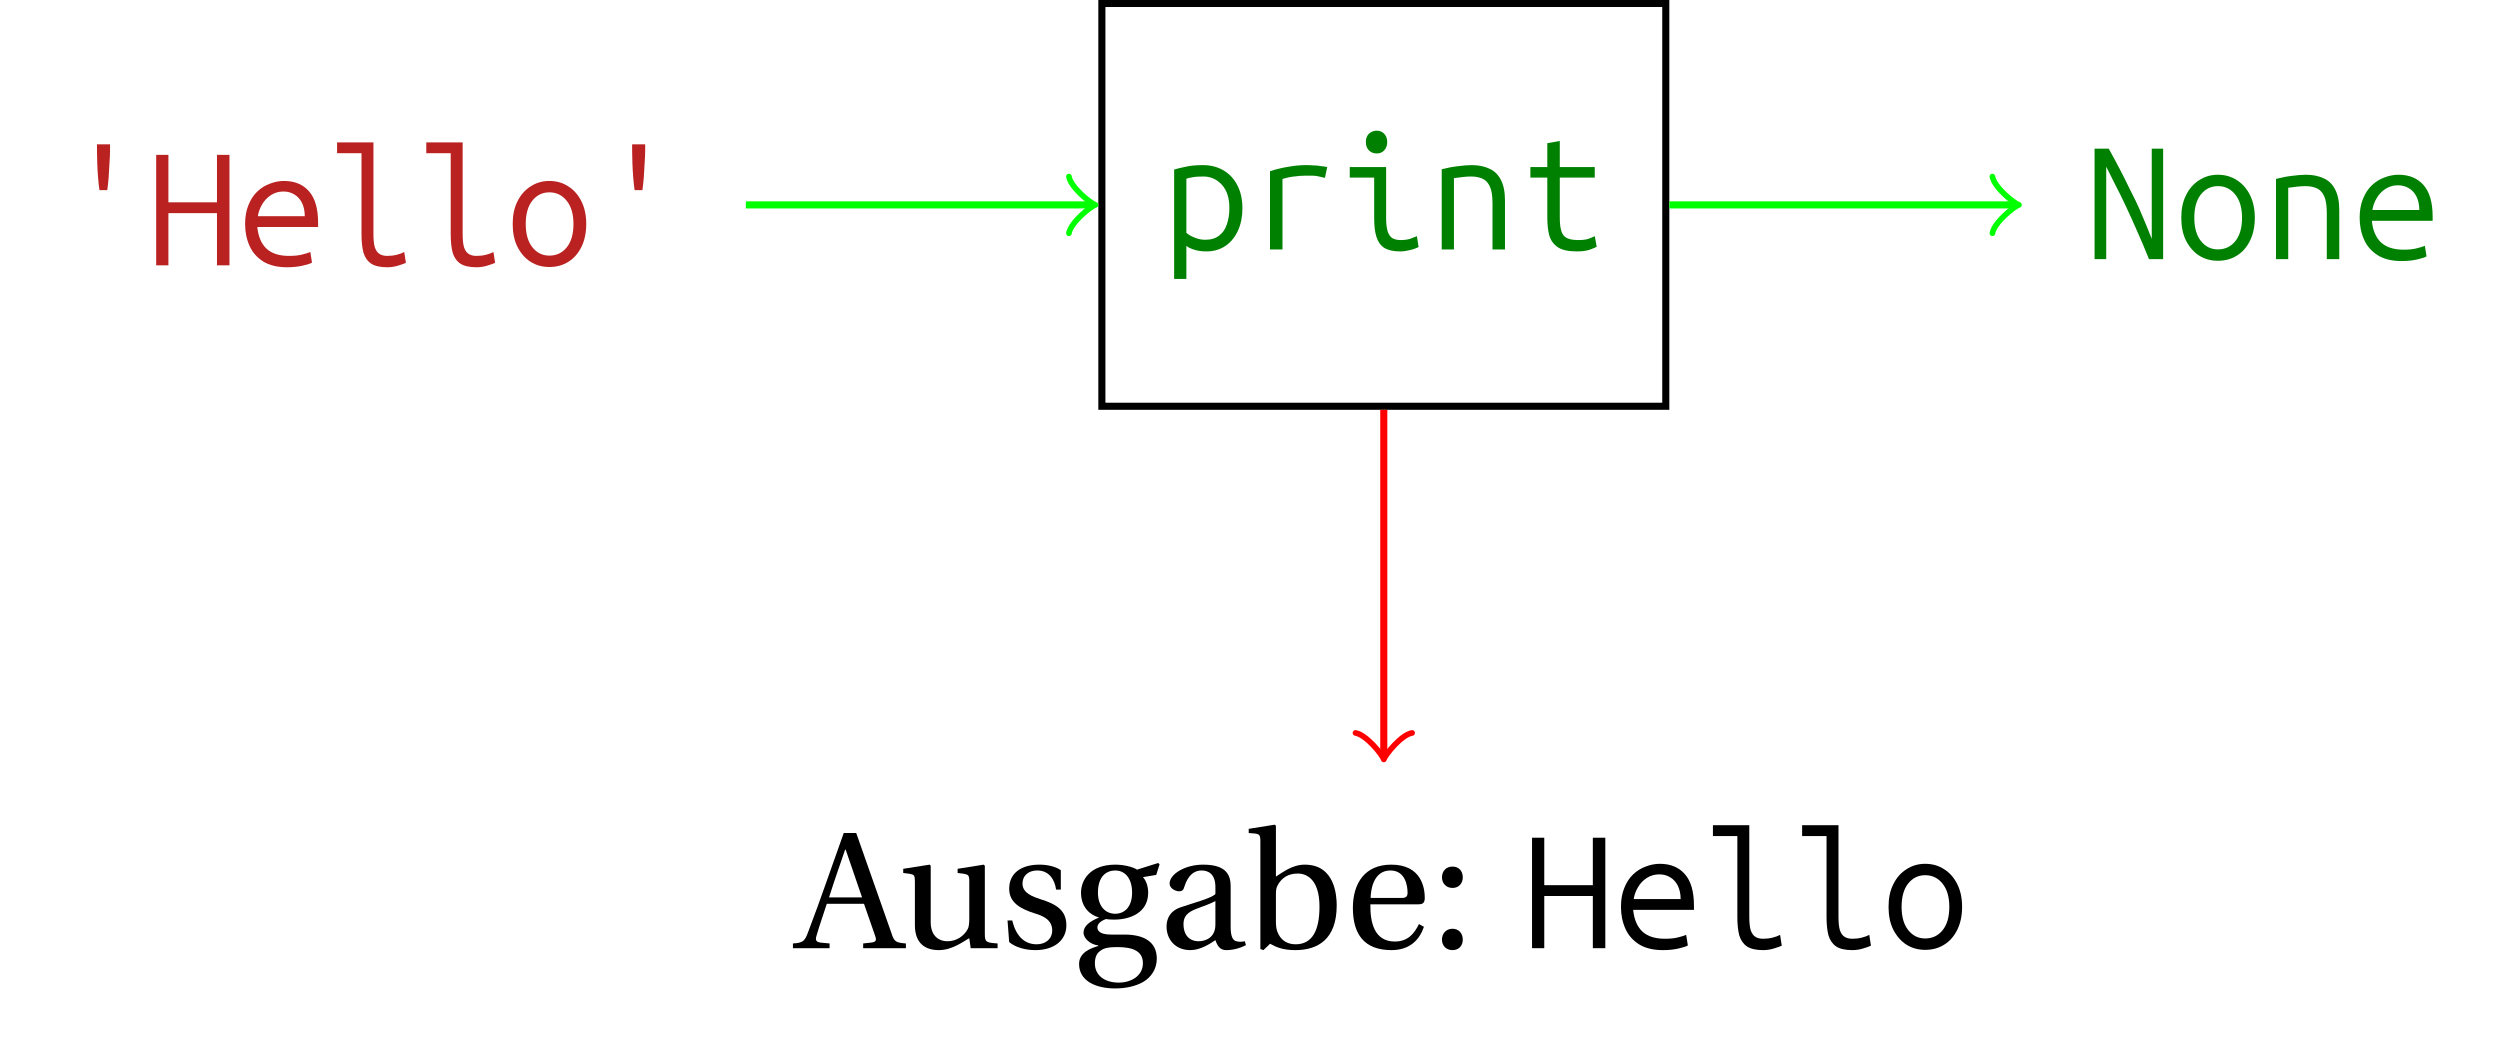
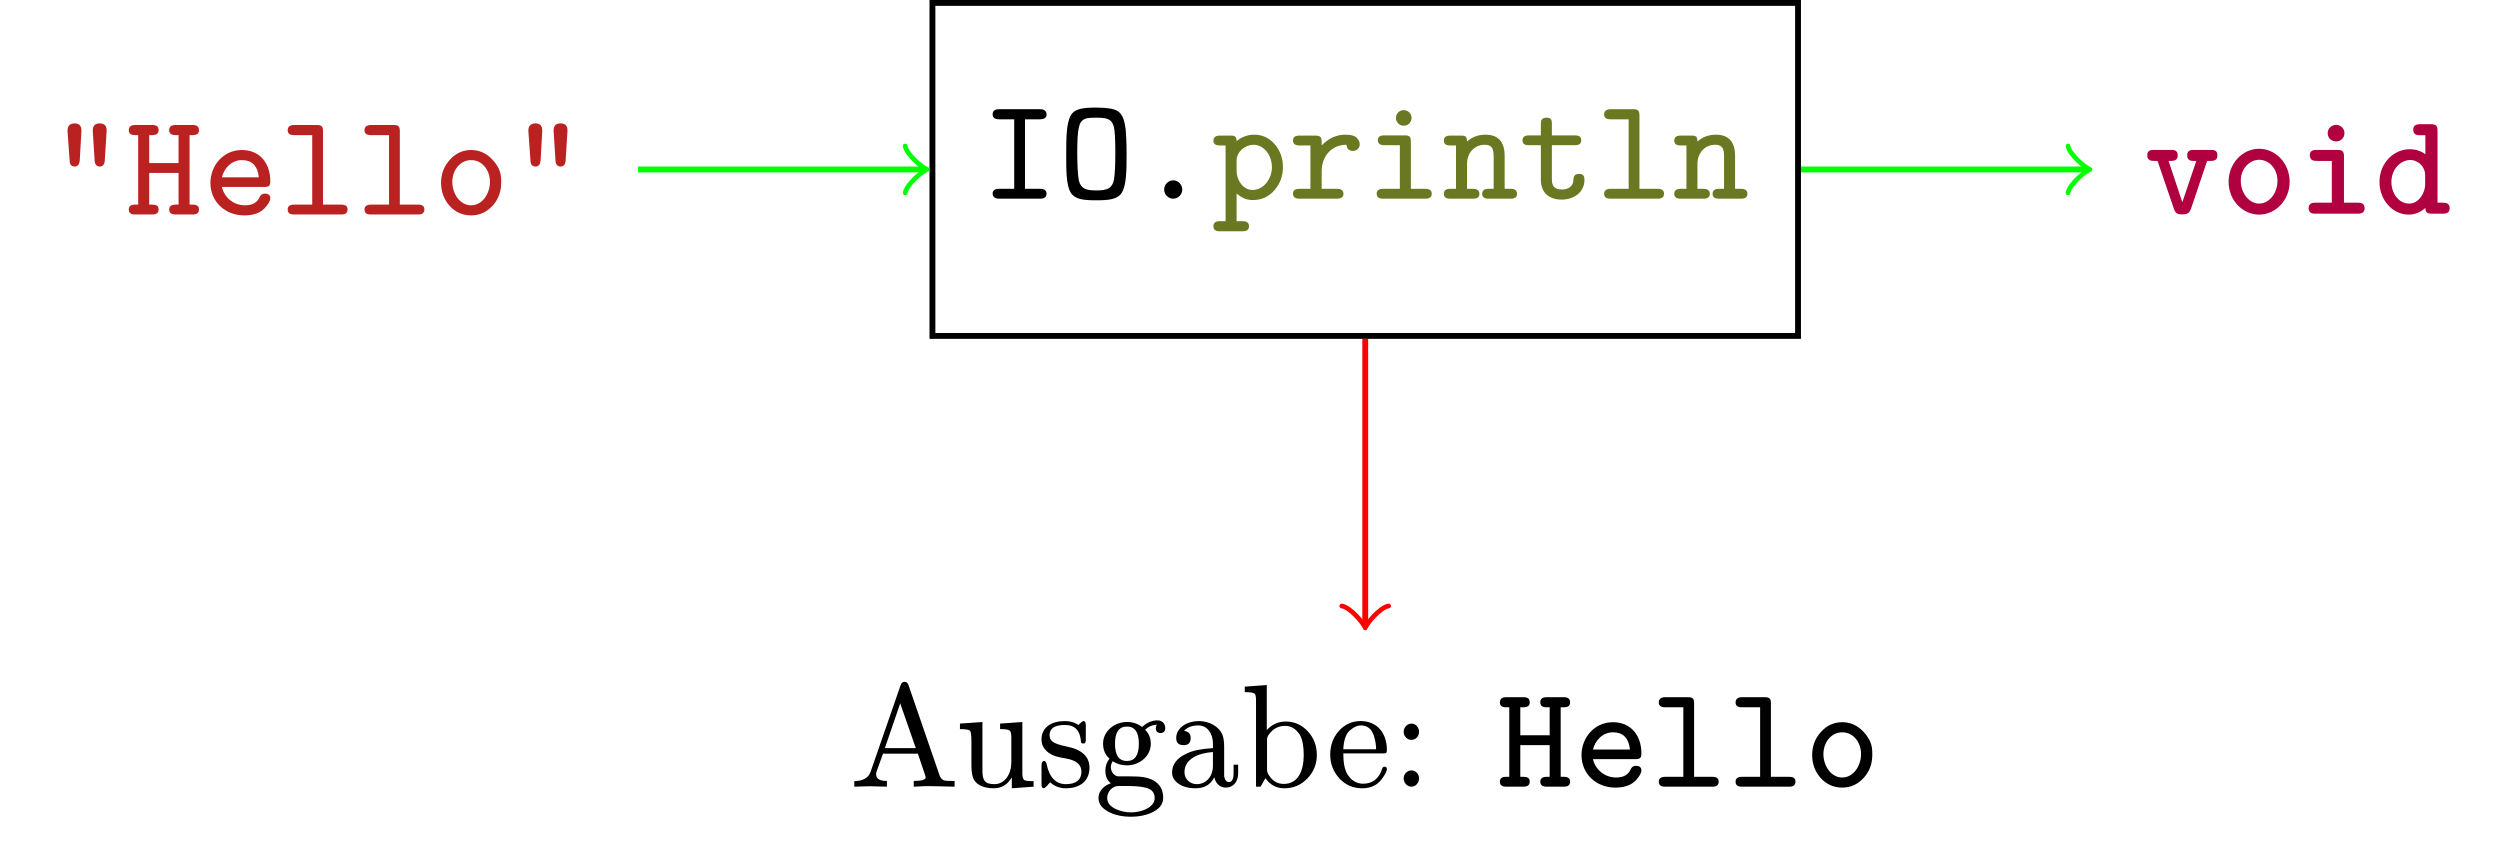
- <svg xmlns="http://www.w3.org/2000/svg" xmlns:xlink="http://www.w3.org/1999/xlink" width="140.74" height="58.96" viewBox="0 0 140.74 58.96">
+ <svg xmlns="http://www.w3.org/2000/svg" xmlns:xlink="http://www.w3.org/1999/xlink" width="170.243pt" height="58.944pt" viewBox="0 0 170.243 58.944">
  <defs>
    <g>
      <g id="glyph-0-0">
-         <path d="M 0.75 1.656 L 0.75 -4.5 C 0.914 -4.551 1.129 -4.602 1.391 -4.656 C 1.66 -4.719 1.988 -4.75 2.375 -4.75 C 2.812 -4.75 3.195 -4.648 3.531 -4.453 C 3.863 -4.254 4.125 -3.973 4.312 -3.609 C 4.5 -3.242 4.594 -2.812 4.594 -2.312 C 4.594 -1.844 4.508 -1.426 4.344 -1.062 C 4.176 -0.695 3.941 -0.41 3.641 -0.203 C 3.336 0.004 2.977 0.109 2.562 0.109 C 2.281 0.109 2.039 0.07 1.844 0 C 1.656 -0.062 1.52 -0.129 1.438 -0.203 L 1.438 1.656 Z M 2.5 -0.547 C 2.82 -0.547 3.082 -0.625 3.281 -0.781 C 3.488 -0.938 3.633 -1.148 3.719 -1.422 C 3.812 -1.691 3.859 -1.992 3.859 -2.328 C 3.859 -2.898 3.719 -3.336 3.438 -3.641 C 3.156 -3.953 2.805 -4.109 2.391 -4.109 C 2.117 -4.109 1.91 -4.094 1.766 -4.062 C 1.617 -4.039 1.508 -4.016 1.438 -3.984 L 1.438 -0.938 C 1.539 -0.844 1.691 -0.754 1.891 -0.672 C 2.098 -0.586 2.301 -0.547 2.5 -0.547 Z M 2.5 -0.547 " />
+         <path d="M 4 0 C 4.297 0 4.453 -0.109 4.453 -0.344 C 4.453 -0.562 4.297 -0.672 4 -0.672 L 2.984 -0.672 L 2.984 -5.406 L 4 -5.406 C 4.297 -5.406 4.453 -5.516 4.453 -5.734 C 4.453 -5.969 4.297 -6.094 4 -6.094 L 1.219 -6.094 C 0.938 -6.094 0.781 -5.984 0.781 -5.75 C 0.781 -5.516 0.938 -5.406 1.219 -5.406 L 2.25 -5.406 L 2.25 -0.672 L 1.219 -0.672 C 0.938 -0.672 0.781 -0.562 0.781 -0.344 C 0.781 -0.125 0.938 0 1.219 0 Z M 4 0 " />
      </g>
      <g id="glyph-0-1">
-         <path d="M 1.125 0 L 1.125 -4.406 C 1.469 -4.52 1.812 -4.602 2.156 -4.656 C 2.5 -4.719 2.832 -4.75 3.156 -4.75 C 3.312 -4.75 3.445 -4.742 3.562 -4.734 C 3.688 -4.734 3.805 -4.723 3.922 -4.703 C 4.047 -4.691 4.188 -4.672 4.344 -4.641 L 4.219 -4.031 C 4.062 -4.07 3.926 -4.102 3.812 -4.125 C 3.707 -4.145 3.602 -4.156 3.5 -4.156 C 3.395 -4.156 3.273 -4.156 3.141 -4.156 C 2.922 -4.156 2.703 -4.141 2.484 -4.109 C 2.266 -4.086 2.047 -4.039 1.828 -3.969 L 1.828 0 Z M 1.125 0 " />
+         <path d="M 4.672 -3.047 C 4.672 -3.828 4.641 -4.391 4.609 -4.734 C 4.531 -5.297 4.422 -5.734 4.062 -5.969 C 3.812 -6.125 3.328 -6.203 2.609 -6.203 C 1.797 -6.203 1.172 -6.156 0.891 -5.703 C 0.562 -5.172 0.562 -4.094 0.562 -3.047 C 0.562 -2 0.547 -0.922 0.875 -0.406 C 1.172 0.062 1.781 0.109 2.609 0.109 C 3.422 0.109 4.047 0.062 4.344 -0.406 C 4.672 -0.922 4.672 -2 4.672 -3.047 Z M 3.797 -4.922 C 3.875 -4.641 3.906 -4.031 3.906 -3.125 C 3.906 -2.266 3.875 -1.672 3.812 -1.297 C 3.688 -0.703 3.375 -0.562 2.609 -0.562 C 1.891 -0.562 1.562 -0.688 1.422 -1.234 C 1.359 -1.578 1.312 -2.203 1.312 -3.125 C 1.312 -3.953 1.344 -4.531 1.422 -4.859 C 1.484 -5.156 1.625 -5.344 1.844 -5.438 C 1.984 -5.5 2.25 -5.516 2.609 -5.516 C 3.312 -5.516 3.656 -5.438 3.797 -4.922 Z M 3.797 -4.922 " />
      </g>
      <g id="glyph-0-2">
-         <path d="M 3.422 0.109 C 3.047 0.109 2.75 0.039 2.531 -0.094 C 2.32 -0.238 2.176 -0.445 2.094 -0.719 C 2.008 -0.988 1.969 -1.332 1.969 -1.75 L 1.969 -4.047 L 0.594 -4.047 L 0.594 -4.641 L 2.641 -4.641 L 2.641 -1.797 C 2.641 -1.453 2.672 -1.188 2.734 -1 C 2.797 -0.82 2.891 -0.695 3.016 -0.625 C 3.141 -0.562 3.285 -0.531 3.453 -0.531 C 3.672 -0.531 3.859 -0.555 4.016 -0.609 C 4.18 -0.672 4.301 -0.719 4.375 -0.75 L 4.469 -0.141 C 4.457 -0.129 4.398 -0.102 4.297 -0.062 C 4.203 -0.02 4.078 0.016 3.922 0.047 C 3.766 0.086 3.598 0.109 3.422 0.109 Z M 2.109 -5.406 C 1.941 -5.406 1.797 -5.461 1.672 -5.578 C 1.555 -5.703 1.5 -5.859 1.5 -6.047 C 1.5 -6.242 1.555 -6.398 1.672 -6.516 C 1.797 -6.629 1.941 -6.688 2.109 -6.688 C 2.285 -6.688 2.426 -6.629 2.531 -6.516 C 2.645 -6.398 2.703 -6.242 2.703 -6.047 C 2.703 -5.859 2.645 -5.703 2.531 -5.578 C 2.426 -5.461 2.285 -5.406 2.109 -5.406 Z M 2.109 -5.406 " />
+         <path d="M 3.234 -0.625 C 3.234 -0.953 2.953 -1.25 2.625 -1.25 C 2.281 -1.25 2 -0.969 2 -0.625 C 2 -0.297 2.266 0 2.609 0 C 2.953 0 3.234 -0.281 3.234 -0.625 Z M 3.234 -0.625 " />
      </g>
      <g id="glyph-0-3">
-         <path d="M 0.75 0 L 0.75 -4.516 C 1.062 -4.598 1.363 -4.656 1.656 -4.688 C 1.945 -4.727 2.207 -4.75 2.438 -4.75 C 2.82 -4.75 3.156 -4.68 3.438 -4.547 C 3.719 -4.422 3.93 -4.211 4.078 -3.922 C 4.234 -3.629 4.312 -3.238 4.312 -2.75 L 4.312 0 L 3.609 0 L 3.609 -2.609 C 3.609 -3.035 3.555 -3.352 3.453 -3.562 C 3.348 -3.781 3.203 -3.926 3.016 -4 C 2.836 -4.07 2.633 -4.109 2.406 -4.109 C 2.25 -4.109 2.086 -4.098 1.922 -4.078 C 1.754 -4.055 1.594 -4.035 1.438 -4.016 L 1.438 0 Z M 0.75 0 " />
+         <path d="M 1.281 -4.297 L 0.562 -4.297 C 0.266 -4.297 0.125 -4.172 0.125 -3.953 C 0.125 -3.734 0.266 -3.625 0.547 -3.625 L 0.953 -3.625 L 0.953 1.531 L 0.562 1.531 C 0.266 1.531 0.125 1.641 0.125 1.875 C 0.125 2.109 0.266 2.219 0.547 2.219 L 2.109 2.219 C 2.406 2.219 2.547 2.109 2.547 1.875 C 2.547 1.641 2.391 1.531 2.109 1.531 L 1.703 1.531 L 1.703 -0.359 C 2.031 -0.062 2.391 0.094 2.797 0.094 C 3.391 0.094 3.891 -0.125 4.281 -0.578 C 4.672 -1.031 4.859 -1.547 4.859 -2.141 C 4.859 -2.719 4.688 -3.234 4.344 -3.656 C 3.953 -4.125 3.484 -4.359 2.906 -4.359 C 2.453 -4.359 2.047 -4.203 1.703 -3.922 C 1.688 -4.219 1.609 -4.297 1.281 -4.297 Z M 4.109 -2.141 C 4.109 -1.359 3.547 -0.594 2.781 -0.594 C 2.156 -0.594 1.703 -1.25 1.703 -1.891 L 1.703 -2.609 C 1.703 -3.188 2.281 -3.672 2.844 -3.672 C 3.594 -3.672 4.109 -2.922 4.109 -2.141 Z M 4.109 -2.141 " />
      </g>
      <g id="glyph-0-4">
-         <path d="M 3.344 0.109 C 2.863 0.109 2.504 0.031 2.266 -0.125 C 2.023 -0.289 1.863 -0.516 1.781 -0.797 C 1.707 -1.086 1.672 -1.422 1.672 -1.797 L 1.672 -4.047 L 0.719 -4.047 L 0.719 -4.641 L 1.672 -4.641 L 1.672 -5.984 L 2.375 -6.109 L 2.375 -4.641 L 4.344 -4.641 L 4.344 -4.047 L 2.375 -4.047 L 2.375 -1.797 C 2.375 -1.461 2.406 -1.203 2.469 -1.016 C 2.531 -0.836 2.633 -0.711 2.781 -0.641 C 2.938 -0.566 3.145 -0.531 3.406 -0.531 C 3.645 -0.531 3.832 -0.551 3.969 -0.594 C 4.113 -0.645 4.238 -0.695 4.344 -0.75 L 4.453 -0.156 C 4.41 -0.125 4.289 -0.07 4.094 0 C 3.906 0.07 3.656 0.109 3.344 0.109 Z M 3.344 0.109 " />
+         <path d="M 4.859 -3.703 C 4.859 -3.844 4.797 -3.984 4.688 -4.109 C 4.547 -4.281 4.281 -4.359 3.891 -4.359 C 3.266 -4.359 2.719 -4.109 2.266 -3.625 L 2.266 -3.859 C 2.266 -4.203 2.172 -4.297 1.828 -4.297 L 0.75 -4.297 C 0.453 -4.297 0.312 -4.188 0.312 -3.969 C 0.312 -3.719 0.484 -3.625 0.75 -3.625 L 1.5 -3.625 L 1.5 -0.672 L 0.75 -0.672 C 0.453 -0.672 0.312 -0.562 0.312 -0.344 C 0.312 -0.094 0.484 0 0.75 0 L 3.312 0 C 3.594 0 3.75 -0.109 3.75 -0.328 C 3.75 -0.562 3.594 -0.672 3.312 -0.672 L 2.266 -0.672 L 2.266 -1.859 C 2.266 -2.891 2.938 -3.672 3.953 -3.672 C 3.984 -3.391 4.141 -3.25 4.406 -3.25 C 4.656 -3.25 4.859 -3.453 4.859 -3.703 Z M 4.859 -3.703 " />
      </g>
      <g id="glyph-0-5">
-         <path d="M 2.281 -4.234 C 2.25 -4.43 2.223 -4.664 2.203 -4.938 C 2.18 -5.219 2.164 -5.488 2.156 -5.75 C 2.145 -6.02 2.141 -6.25 2.141 -6.438 L 2.141 -6.812 L 2.875 -6.812 L 2.875 -6.438 C 2.875 -6.25 2.863 -6.02 2.844 -5.75 C 2.832 -5.488 2.816 -5.219 2.797 -4.938 C 2.773 -4.664 2.75 -4.43 2.719 -4.234 Z M 2.281 -4.234 " />
+         <path d="M 3.156 -5.5 C 3.156 -5.797 2.906 -6.031 2.625 -6.031 C 2.328 -6.031 2.094 -5.797 2.094 -5.5 C 2.094 -5.203 2.328 -4.969 2.625 -4.969 C 2.922 -4.969 3.156 -5.203 3.156 -5.5 Z M 2.688 -4.312 L 1.297 -4.312 C 1 -4.312 0.859 -4.203 0.859 -3.984 C 0.859 -3.766 1 -3.641 1.297 -3.641 L 2.359 -3.641 L 2.359 -0.672 L 1.219 -0.672 C 0.922 -0.672 0.781 -0.562 0.781 -0.344 C 0.781 -0.109 0.922 0 1.219 0 L 4.094 0 C 4.391 0 4.531 -0.109 4.531 -0.344 C 4.531 -0.562 4.391 -0.672 4.094 -0.672 L 3.109 -0.672 L 3.109 -3.875 C 3.109 -4.219 3.016 -4.312 2.688 -4.312 Z M 2.688 -4.312 " />
      </g>
      <g id="glyph-0-6">
-         <path d="M 0.453 0 L 0.453 -6.219 L 1.141 -6.219 L 1.141 -3.547 L 3.875 -3.547 L 3.875 -6.219 L 4.578 -6.219 L 4.578 0 L 3.875 0 L 3.875 -2.938 L 1.141 -2.938 L 1.141 0 Z M 0.453 0 " />
+         <path d="M 1.281 -4.297 L 0.562 -4.297 C 0.266 -4.297 0.125 -4.188 0.125 -3.953 C 0.125 -3.734 0.266 -3.625 0.547 -3.625 L 0.953 -3.625 L 0.953 -0.672 L 0.562 -0.672 C 0.266 -0.672 0.125 -0.562 0.125 -0.328 C 0.125 -0.109 0.266 0 0.547 0 L 2.109 0 C 2.406 0 2.547 -0.109 2.547 -0.328 C 2.547 -0.562 2.391 -0.672 2.109 -0.672 L 1.703 -0.672 L 1.703 -2.375 C 1.703 -3.094 2.188 -3.672 2.906 -3.672 C 3.406 -3.672 3.516 -3.406 3.516 -2.859 L 3.516 -0.672 L 3.172 -0.672 C 2.875 -0.672 2.734 -0.562 2.734 -0.328 C 2.734 -0.109 2.875 0 3.172 0 L 4.672 0 C 4.969 0 5.109 -0.109 5.109 -0.328 C 5.109 -0.562 4.953 -0.672 4.672 -0.672 L 4.266 -0.672 L 4.266 -2.906 C 4.266 -3.875 3.828 -4.359 2.953 -4.359 C 2.469 -4.359 2.047 -4.203 1.703 -3.891 C 1.688 -4.234 1.625 -4.297 1.281 -4.297 Z M 1.281 -4.297 " />
      </g>
      <g id="glyph-0-7">
-         <path d="M 2.797 0.109 C 2.254 0.109 1.805 0 1.453 -0.219 C 1.109 -0.438 0.852 -0.727 0.688 -1.094 C 0.52 -1.469 0.438 -1.879 0.438 -2.328 C 0.438 -2.734 0.5 -3.086 0.625 -3.391 C 0.75 -3.703 0.914 -3.957 1.125 -4.156 C 1.332 -4.352 1.566 -4.5 1.828 -4.594 C 2.086 -4.695 2.352 -4.75 2.625 -4.75 C 3.227 -4.75 3.695 -4.555 4.031 -4.172 C 4.375 -3.785 4.547 -3.191 4.547 -2.391 C 4.547 -2.367 4.547 -2.332 4.547 -2.281 C 4.547 -2.238 4.547 -2.195 4.547 -2.156 L 1.125 -2.156 C 1.176 -1.625 1.348 -1.219 1.641 -0.938 C 1.941 -0.664 2.363 -0.531 2.906 -0.531 C 3.207 -0.531 3.457 -0.555 3.656 -0.609 C 3.863 -0.66 4.016 -0.707 4.109 -0.75 L 4.203 -0.156 C 4.129 -0.102 3.957 -0.047 3.688 0.016 C 3.426 0.078 3.129 0.109 2.797 0.109 Z M 1.156 -2.766 L 3.797 -2.766 C 3.797 -3.055 3.742 -3.305 3.641 -3.516 C 3.535 -3.723 3.395 -3.879 3.219 -3.984 C 3.039 -4.098 2.832 -4.156 2.594 -4.156 C 2.332 -4.156 2.098 -4.086 1.891 -3.953 C 1.68 -3.816 1.516 -3.641 1.391 -3.422 C 1.266 -3.211 1.188 -2.992 1.156 -2.766 Z M 1.156 -2.766 " />
+         <path d="M 4.469 -1.281 C 4.469 -1.562 4.375 -1.688 4.094 -1.688 C 3.828 -1.688 3.719 -1.547 3.719 -1.281 C 3.719 -0.859 3.359 -0.625 2.969 -0.625 C 2.422 -0.625 2.25 -0.844 2.25 -1.328 L 2.25 -3.641 L 3.812 -3.641 C 4.109 -3.641 4.25 -3.75 4.25 -3.969 C 4.25 -4.234 4.094 -4.312 3.812 -4.312 L 2.25 -4.312 L 2.25 -5.078 C 2.25 -5.375 2.203 -5.516 1.891 -5.516 C 1.609 -5.516 1.5 -5.391 1.5 -5.078 L 1.5 -4.312 L 0.688 -4.312 C 0.406 -4.312 0.25 -4.203 0.25 -3.969 C 0.25 -3.75 0.391 -3.641 0.672 -3.641 L 1.5 -3.641 L 1.5 -1.281 C 1.5 -0.406 2.062 0.062 2.922 0.062 C 3.766 0.062 4.469 -0.453 4.469 -1.281 Z M 4.469 -1.281 " />
      </g>
      <g id="glyph-0-8">
-         <path d="M 3.422 0.109 C 3.023 0.109 2.723 0.039 2.516 -0.094 C 2.305 -0.238 2.16 -0.445 2.078 -0.719 C 2.004 -1 1.969 -1.348 1.969 -1.766 L 1.969 -6.312 L 0.594 -6.312 L 0.594 -6.922 L 2.641 -6.922 L 2.641 -1.797 C 2.641 -1.461 2.664 -1.203 2.719 -1.016 C 2.781 -0.836 2.867 -0.711 2.984 -0.641 C 3.098 -0.566 3.242 -0.531 3.422 -0.531 C 3.609 -0.531 3.785 -0.551 3.953 -0.594 C 4.117 -0.633 4.258 -0.688 4.375 -0.75 L 4.469 -0.141 C 4.383 -0.098 4.238 -0.047 4.031 0.016 C 3.832 0.078 3.629 0.109 3.422 0.109 Z M 3.422 0.109 " />
+         <path d="M 4.234 -0.672 L 2.984 -0.672 L 2.984 -5.656 C 2.984 -5.984 2.906 -6.094 2.562 -6.094 L 1.016 -6.094 C 0.734 -6.094 0.578 -5.969 0.578 -5.734 C 0.578 -5.516 0.719 -5.406 1 -5.406 L 2.25 -5.406 L 2.25 -0.672 L 1.016 -0.672 C 0.734 -0.672 0.578 -0.562 0.578 -0.344 C 0.578 -0.109 0.719 0 1 0 L 4.234 0 C 4.516 0 4.656 -0.109 4.656 -0.344 C 4.656 -0.578 4.5 -0.672 4.234 -0.672 Z M 4.234 -0.672 " />
      </g>
      <g id="glyph-0-9">
-         <path d="M 2.5 0.094 C 2.102 0.094 1.75 -0.004 1.438 -0.203 C 1.133 -0.398 0.891 -0.68 0.703 -1.047 C 0.523 -1.41 0.438 -1.836 0.438 -2.328 C 0.438 -2.816 0.523 -3.238 0.703 -3.594 C 0.879 -3.957 1.125 -4.238 1.438 -4.438 C 1.75 -4.645 2.102 -4.75 2.5 -4.75 C 2.906 -4.75 3.266 -4.645 3.578 -4.438 C 3.891 -4.238 4.133 -3.957 4.312 -3.594 C 4.488 -3.238 4.578 -2.816 4.578 -2.328 C 4.578 -1.836 4.488 -1.41 4.312 -1.047 C 4.133 -0.68 3.891 -0.398 3.578 -0.203 C 3.266 -0.004 2.906 0.094 2.5 0.094 Z M 2.5 -0.547 C 2.906 -0.547 3.234 -0.703 3.484 -1.016 C 3.734 -1.328 3.859 -1.766 3.859 -2.328 C 3.859 -2.879 3.734 -3.312 3.484 -3.625 C 3.234 -3.945 2.906 -4.109 2.5 -4.109 C 2.102 -4.109 1.781 -3.945 1.531 -3.625 C 1.289 -3.312 1.172 -2.879 1.172 -2.328 C 1.172 -1.766 1.297 -1.328 1.547 -1.016 C 1.797 -0.703 2.113 -0.547 2.5 -0.547 Z M 2.5 -0.547 " />
+         <path d="M 3.812 -3.656 L 3.938 -5.625 C 3.969 -6.016 3.812 -6.203 3.469 -6.203 C 3.125 -6.203 2.969 -6.016 3 -5.625 L 3.125 -3.656 C 3.141 -3.406 3.266 -3.266 3.469 -3.266 C 3.672 -3.266 3.797 -3.406 3.812 -3.656 Z M 2.109 -3.656 L 2.219 -5.625 C 2.25 -6.016 2.094 -6.203 1.766 -6.203 C 1.422 -6.203 1.25 -6.016 1.281 -5.625 L 1.422 -3.656 C 1.422 -3.406 1.547 -3.266 1.766 -3.266 C 1.969 -3.266 2.078 -3.406 2.109 -3.656 Z M 2.109 -3.656 " />
      </g>
      <g id="glyph-0-10">
-         <path d="M 0.578 0 L 0.578 -6.219 L 1.375 -6.219 C 1.625 -5.77 1.836 -5.375 2.016 -5.031 C 2.191 -4.695 2.348 -4.383 2.484 -4.094 C 2.629 -3.812 2.77 -3.531 2.906 -3.25 C 3.039 -2.969 3.176 -2.66 3.312 -2.328 C 3.457 -1.992 3.617 -1.598 3.797 -1.141 L 3.797 -6.219 L 4.438 -6.219 L 4.438 0 L 3.641 0 C 3.391 -0.625 3.156 -1.176 2.938 -1.656 C 2.727 -2.145 2.523 -2.594 2.328 -3 C 2.141 -3.406 1.953 -3.785 1.766 -4.141 C 1.586 -4.492 1.41 -4.848 1.234 -5.203 L 1.234 0 Z M 0.578 0 " />
+         <path d="M 4.578 -0.672 L 4.359 -0.672 L 4.359 -5.406 L 4.578 -5.406 C 4.859 -5.406 5 -5.516 5 -5.734 C 5 -5.984 4.859 -6.094 4.578 -6.094 L 3.406 -6.094 C 3.125 -6.094 2.969 -5.984 2.969 -5.75 C 2.969 -5.5 3.125 -5.406 3.406 -5.406 L 3.609 -5.406 L 3.609 -3.5 L 1.609 -3.5 L 1.609 -5.406 L 1.812 -5.406 C 2.109 -5.406 2.25 -5.516 2.25 -5.734 C 2.25 -6 2.109 -6.094 1.812 -6.094 L 0.641 -6.094 C 0.375 -6.094 0.219 -5.984 0.219 -5.734 C 0.219 -5.516 0.359 -5.406 0.641 -5.406 L 0.859 -5.406 L 0.859 -0.672 L 0.641 -0.672 C 0.375 -0.672 0.219 -0.578 0.219 -0.344 C 0.219 -0.109 0.359 0 0.641 0 L 1.812 0 C 2.109 0 2.25 -0.109 2.25 -0.344 C 2.25 -0.594 2.094 -0.672 1.812 -0.672 L 1.609 -0.672 L 1.609 -2.828 L 3.609 -2.828 L 3.609 -0.672 L 3.406 -0.672 C 3.125 -0.672 2.969 -0.562 2.969 -0.344 C 2.969 -0.094 3.141 0 3.406 0 L 4.578 0 C 4.859 0 5 -0.109 5 -0.344 C 5 -0.578 4.844 -0.672 4.578 -0.672 Z M 4.578 -0.672 " />
+       </g>
+       <g id="glyph-0-11">
+         <path d="M 0.547 -2.156 C 0.547 -0.844 1.578 0.062 2.844 0.062 C 3.453 0.062 3.922 -0.094 4.234 -0.422 C 4.5 -0.703 4.625 -0.938 4.625 -1.109 C 4.625 -1.312 4.5 -1.422 4.25 -1.422 C 4.078 -1.422 3.953 -1.328 3.891 -1.172 C 3.734 -0.812 3.406 -0.625 2.906 -0.625 C 2.094 -0.625 1.484 -1.188 1.328 -1.875 L 4.203 -1.875 C 4.516 -1.875 4.625 -1.938 4.625 -2.266 C 4.625 -3.516 3.891 -4.391 2.688 -4.391 C 1.406 -4.391 0.547 -3.312 0.547 -2.156 Z M 2.688 -3.703 C 3.375 -3.703 3.766 -3.312 3.844 -2.531 L 1.328 -2.531 C 1.469 -3.125 1.969 -3.703 2.688 -3.703 Z M 2.688 -3.703 " />
+       </g>
+       <g id="glyph-0-12">
+         <path d="M 2.609 0.062 C 3.203 0.062 3.688 -0.172 4.094 -0.625 C 4.469 -1.047 4.656 -1.562 4.656 -2.156 C 4.656 -2.344 4.656 -2.484 4.641 -2.562 C 4.609 -2.953 4.422 -3.344 4.062 -3.734 C 3.656 -4.172 3.172 -4.391 2.609 -4.391 C 2.031 -4.391 1.531 -4.156 1.141 -3.703 C 0.75 -3.266 0.562 -2.75 0.562 -2.156 C 0.562 -1.562 0.75 -1.031 1.141 -0.594 C 1.531 -0.156 2.031 0.062 2.609 0.062 Z M 3.891 -2.219 C 3.891 -1.422 3.375 -0.625 2.609 -0.625 C 1.844 -0.625 1.328 -1.422 1.328 -2.219 C 1.328 -3.016 1.859 -3.703 2.609 -3.703 C 3.375 -3.703 3.891 -3.016 3.891 -2.219 Z M 3.891 -2.219 " />
      </g>
      <g id="glyph-1-0">
-         <path d="M -0.266 0 L 1.797 0 L 1.797 -0.266 L 1.312 -0.312 C 1.031 -0.344 0.984 -0.453 1.062 -0.703 C 1.219 -1.25 1.422 -1.828 1.641 -2.5 L 3.734 -2.5 L 4.359 -0.703 C 4.453 -0.438 4.422 -0.344 4.109 -0.312 L 3.688 -0.266 L 3.688 0 L 6.094 0 L 6.094 -0.266 C 5.547 -0.312 5.438 -0.344 5.281 -0.844 L 3.297 -6.484 L 2.594 -6.484 L 1.609 -3.703 C 1.328 -2.891 0.922 -1.781 0.594 -0.922 C 0.406 -0.406 0.312 -0.297 -0.266 -0.266 Z M 1.766 -2.859 C 2.062 -3.797 2.391 -4.719 2.672 -5.547 L 2.703 -5.547 L 3.625 -2.859 Z M 1.766 -2.859 " />
+         <path d="M 5 -3.969 C 5 -4.344 4.719 -4.344 4.531 -4.344 L 3.406 -4.344 C 3.219 -4.344 2.938 -4.328 2.938 -3.984 C 2.938 -3.609 3.203 -3.594 3.406 -3.594 L 3.562 -3.594 L 2.609 -0.781 L 1.672 -3.594 L 1.828 -3.594 C 2 -3.594 2.297 -3.609 2.297 -3.969 C 2.297 -4.344 2.016 -4.344 1.828 -4.344 L 0.688 -4.344 C 0.5 -4.344 0.219 -4.344 0.219 -3.969 C 0.219 -3.609 0.516 -3.594 0.688 -3.594 L 0.922 -3.594 L 2.031 -0.344 C 2.156 0.047 2.375 0.047 2.609 0.047 C 2.828 0.047 3.078 0.031 3.203 -0.344 L 4.297 -3.594 L 4.531 -3.594 C 4.719 -3.594 5 -3.609 5 -3.969 Z M 5 -3.969 " />
      </g>
      <g id="glyph-1-1">
-         <path d="M 0.234 -4.234 L 0.594 -4.188 C 0.844 -4.141 0.891 -4.109 0.891 -3.766 L 0.891 -1.297 C 0.891 -0.219 1.531 0.109 2.234 0.109 C 3.031 0.109 3.672 -0.422 3.953 -0.562 L 4.031 0 L 5.547 0 L 5.547 -0.266 C 4.891 -0.312 4.828 -0.344 4.828 -0.812 L 4.828 -4.641 L 4.766 -4.703 L 3.297 -4.469 L 3.297 -4.234 L 3.656 -4.188 C 3.891 -4.141 3.953 -4.109 3.953 -3.766 L 3.953 -1.656 C 3.953 -1.391 3.922 -1.188 3.875 -1.094 C 3.656 -0.672 3.219 -0.391 2.734 -0.391 C 2.188 -0.391 1.781 -0.734 1.781 -1.469 L 1.781 -4.641 L 1.719 -4.703 L 0.234 -4.469 Z M 0.234 -4.234 " />
+         <path d="M 4.688 -2.172 C 4.688 -3.438 3.734 -4.422 2.609 -4.422 C 1.484 -4.422 0.531 -3.438 0.531 -2.172 C 0.531 -0.891 1.5 0.062 2.609 0.062 C 3.719 0.062 4.688 -0.906 4.688 -2.172 Z M 3.859 -2.25 C 3.859 -1.391 3.297 -0.688 2.609 -0.688 C 1.938 -0.688 1.359 -1.391 1.359 -2.25 C 1.359 -3.078 1.969 -3.672 2.609 -3.672 C 3.266 -3.672 3.859 -3.078 3.859 -2.25 Z M 3.859 -2.25 " />
      </g>
      <g id="glyph-1-2">
-         <path d="M 0.438 -1.562 L 0.531 -0.344 C 0.875 -0.047 1.453 0.109 2 0.109 C 3.109 0.109 3.75 -0.484 3.75 -1.281 C 3.75 -2.109 3.234 -2.469 2.266 -2.766 C 1.891 -2.891 1.281 -3.094 1.281 -3.625 C 1.281 -4.109 1.641 -4.375 2.109 -4.375 C 2.781 -4.375 3.094 -3.859 3.172 -3.297 L 3.438 -3.297 L 3.438 -4.391 C 3.125 -4.609 2.656 -4.703 2.234 -4.703 C 1.219 -4.703 0.531 -4.234 0.531 -3.344 C 0.531 -2.562 1.172 -2.219 1.938 -1.969 C 2.359 -1.844 2.953 -1.641 2.953 -1 C 2.953 -0.516 2.578 -0.219 2.078 -0.219 C 1.328 -0.219 0.891 -0.766 0.703 -1.562 Z M 0.438 -1.562 " />
+         <path d="M 4.562 -0.375 C 4.562 -0.734 4.266 -0.75 4.094 -0.75 L 3.156 -0.75 L 3.156 -3.875 C 3.156 -4.234 3.078 -4.344 2.688 -4.344 L 1.312 -4.344 C 1.125 -4.344 0.828 -4.328 0.828 -3.984 C 0.828 -3.609 1.125 -3.594 1.312 -3.594 L 2.328 -3.594 L 2.328 -0.75 L 1.219 -0.75 C 1.031 -0.75 0.75 -0.734 0.75 -0.375 C 0.75 -0.016 1.047 0 1.219 0 L 4.094 0 C 4.266 0 4.562 -0.016 4.562 -0.375 Z M 3.188 -5.484 C 3.188 -5.797 2.938 -6.047 2.625 -6.047 C 2.297 -6.047 2.047 -5.797 2.047 -5.484 C 2.047 -5.156 2.297 -4.922 2.625 -4.922 C 2.938 -4.922 3.188 -5.156 3.188 -5.484 Z M 3.188 -5.484 " />
      </g>
      <g id="glyph-1-3">
-         <path d="M 0.391 0.891 C 0.391 1.844 1.328 2.266 2.422 2.266 C 2.984 2.266 3.562 2.156 4.016 1.891 C 4.453 1.625 4.766 1.172 4.766 0.594 C 4.766 -0.422 3.953 -0.766 2.953 -0.766 L 2.203 -0.766 C 1.531 -0.766 1.422 -1 1.422 -1.172 C 1.422 -1.453 1.781 -1.594 1.906 -1.641 C 2.078 -1.609 2.281 -1.609 2.375 -1.609 C 3.266 -1.609 4.281 -2 4.281 -3.125 C 4.281 -3.516 4.141 -3.844 3.984 -4 L 4.734 -4.125 L 4.922 -4.719 L 4.844 -4.797 L 3.656 -4.422 C 3.391 -4.594 2.859 -4.703 2.438 -4.703 C 1 -4.703 0.5 -3.828 0.5 -3.125 C 0.5 -2.25 1.078 -1.844 1.5 -1.734 L 1.5 -1.719 C 1 -1.516 0.641 -1.25 0.641 -0.875 C 0.641 -0.547 1.031 -0.203 1.469 -0.156 L 1.469 -0.125 C 1.078 0 0.391 0.219 0.391 0.891 Z M 1.281 0.859 C 1.281 0.531 1.375 0.297 1.578 0.156 C 1.781 -0.016 2.094 -0.062 2.547 -0.062 C 3.375 -0.062 3.984 0.141 3.984 0.844 C 3.984 1.578 3.297 1.938 2.625 1.938 C 1.828 1.938 1.281 1.531 1.281 0.859 Z M 1.453 -3.125 C 1.453 -4.062 1.938 -4.375 2.438 -4.375 C 2.891 -4.375 3.375 -4.031 3.375 -3.125 C 3.375 -2.344 2.969 -1.938 2.422 -1.938 C 1.891 -1.938 1.453 -2.344 1.453 -3.125 Z M 1.453 -3.125 " />
+         <path d="M 5.125 -0.375 C 5.125 -0.734 4.828 -0.75 4.656 -0.75 L 4.297 -0.75 L 4.297 -5.609 C 4.297 -5.969 4.234 -6.094 3.828 -6.094 L 3.125 -6.094 C 2.938 -6.094 2.641 -6.078 2.641 -5.719 C 2.641 -5.359 2.938 -5.344 3.109 -5.344 L 3.469 -5.344 L 3.469 -4.047 C 3.156 -4.281 2.797 -4.391 2.406 -4.391 C 1.312 -4.391 0.344 -3.453 0.344 -2.156 C 0.344 -0.922 1.25 0.062 2.328 0.062 C 2.812 0.062 3.188 -0.141 3.469 -0.391 C 3.484 -0.109 3.547 0 3.938 0 L 4.641 0 C 4.828 0 5.125 -0.016 5.125 -0.375 Z M 3.453 -1.969 C 3.453 -1.453 3.047 -0.688 2.359 -0.688 C 1.688 -0.688 1.156 -1.344 1.156 -2.156 C 1.156 -3.047 1.797 -3.656 2.438 -3.656 C 3.016 -3.656 3.453 -3.156 3.453 -2.656 Z M 3.453 -1.969 " />
      </g>
-       <g id="glyph-1-4">
-         <path d="M 0.453 -1.219 C 0.453 -0.516 0.922 0.109 1.797 0.109 C 2.359 0.109 2.906 -0.25 3.203 -0.453 C 3.328 -0.094 3.484 0.109 3.812 0.109 C 4.172 0.109 4.562 0.016 4.922 -0.172 L 4.859 -0.391 C 4.734 -0.359 4.531 -0.344 4.391 -0.391 C 4.219 -0.422 4.062 -0.594 4.062 -1.188 L 4.062 -3.453 C 4.062 -4 3.938 -4.703 2.516 -4.703 C 1.469 -4.703 0.625 -4.156 0.625 -3.641 C 0.625 -3.344 0.984 -3.203 1.156 -3.203 C 1.359 -3.203 1.406 -3.297 1.453 -3.453 C 1.672 -4.156 2.047 -4.375 2.422 -4.375 C 2.797 -4.375 3.203 -4.188 3.203 -3.438 L 3.203 -3.047 C 2.969 -2.812 2.062 -2.578 1.328 -2.328 C 0.641 -2.125 0.453 -1.656 0.453 -1.219 Z M 1.406 -1.344 C 1.406 -1.781 1.609 -2.016 2.141 -2.219 C 2.516 -2.359 3 -2.531 3.203 -2.656 L 3.203 -1.328 C 3.203 -0.578 2.625 -0.391 2.266 -0.391 C 1.688 -0.391 1.406 -0.797 1.406 -1.344 Z M 1.406 -1.344 " />
+       <g id="glyph-2-0">
+         <path d="M 5.812 -0.031 L 7.141 0 L 7.141 -0.391 L 6.922 -0.391 C 6.672 -0.391 6.516 -0.406 6.438 -0.422 C 6.297 -0.469 6.188 -0.578 6.125 -0.75 L 4 -6.922 C 3.953 -7.047 3.891 -7.141 3.734 -7.141 C 3.609 -7.141 3.516 -7.062 3.469 -6.922 L 1.422 -1.016 C 1.281 -0.609 0.922 -0.391 0.312 -0.375 L 0.312 0 L 1.359 -0.031 L 2.531 0 L 2.531 -0.391 C 2.047 -0.391 1.797 -0.531 1.797 -0.844 C 1.797 -0.922 1.797 -0.953 1.812 -0.984 L 2.266 -2.25 L 4.641 -2.25 L 5.141 -0.766 C 5.156 -0.703 5.172 -0.672 5.172 -0.641 C 5.172 -0.469 4.906 -0.391 4.359 -0.391 L 4.359 0 C 4.781 -0.031 5.266 -0.047 5.812 -0.031 Z M 3.438 -5.672 L 4.5 -2.625 L 2.391 -2.625 Z M 3.438 -5.672 " />
      </g>
-       <g id="glyph-1-5">
-         <path d="M 0.188 -6.484 L 0.547 -6.453 C 0.781 -6.422 0.844 -6.375 0.844 -6.016 L 0.844 0.047 L 1.016 0.109 L 1.391 -0.25 C 1.719 -0.062 2.109 0.109 2.812 0.109 C 4.062 0.109 5.141 -0.484 5.141 -2.406 C 5.141 -2.984 5.031 -4.703 3.344 -4.703 C 2.625 -4.703 2.078 -4.25 1.719 -4.031 L 1.719 -6.891 L 1.656 -6.953 L 0.188 -6.719 Z M 1.719 -1.531 L 1.719 -3.016 C 1.719 -3.25 1.734 -3.391 1.812 -3.531 C 2.047 -3.984 2.438 -4.203 2.953 -4.203 C 3.344 -4.203 4.172 -3.984 4.172 -2.344 C 4.172 -0.969 3.75 -0.219 2.828 -0.219 C 2.328 -0.219 1.969 -0.469 1.797 -0.938 C 1.734 -1.109 1.719 -1.297 1.719 -1.531 Z M 1.719 -1.531 " />
+       <g id="glyph-2-1">
+         <path d="M 2.656 -0.172 C 1.969 -0.172 1.844 -0.469 1.844 -1.109 L 1.844 -4.406 L 0.312 -4.297 L 0.312 -3.922 C 0.703 -3.922 0.938 -3.875 1 -3.812 C 1.062 -3.734 1.094 -3.484 1.094 -3.047 L 1.094 -1.578 C 1.094 -1.203 1.109 -0.891 1.188 -0.672 C 1.328 -0.156 1.891 0.109 2.609 0.109 C 3.156 0.109 3.562 -0.141 3.844 -0.641 L 3.844 0.109 L 5.328 0 L 5.328 -0.375 C 4.969 -0.375 4.766 -0.406 4.688 -0.453 C 4.609 -0.516 4.562 -0.656 4.562 -0.891 L 4.562 -4.406 L 3.047 -4.297 L 3.047 -3.922 C 3.406 -3.922 3.609 -3.891 3.688 -3.828 C 3.766 -3.766 3.812 -3.641 3.812 -3.406 L 3.812 -1.672 C 3.812 -0.875 3.391 -0.172 2.656 -0.172 Z M 2.656 -0.172 " />
      </g>
-       <g id="glyph-1-6">
-         <path d="M 0.453 -2.266 C 0.453 -0.781 1.094 0.109 2.625 0.109 C 3.656 0.109 4.203 -0.469 4.453 -1.203 L 4.172 -1.359 C 3.906 -0.812 3.547 -0.375 2.812 -0.375 C 1.641 -0.375 1.422 -1.484 1.438 -2.469 L 4.141 -2.469 C 4.344 -2.469 4.5 -2.516 4.5 -2.828 C 4.5 -3.375 4.328 -4.703 2.609 -4.703 C 1.141 -4.703 0.453 -3.672 0.453 -2.266 Z M 1.453 -2.828 C 1.453 -3.203 1.578 -4.375 2.562 -4.375 C 3.422 -4.375 3.531 -3.484 3.531 -3.125 C 3.531 -2.938 3.469 -2.828 3.203 -2.828 Z M 1.453 -2.828 " />
+       <g id="glyph-2-2">
+         <path d="M 3.594 -1.297 C 3.594 -2.047 3.078 -2.531 2.047 -2.734 C 1.578 -2.828 1.266 -2.938 1.109 -3.047 C 0.953 -3.156 0.875 -3.312 0.875 -3.5 C 0.875 -3.969 1.219 -4.203 1.922 -4.203 C 2.609 -4.203 2.969 -3.812 3.016 -3.047 C 3.031 -2.969 3.078 -2.938 3.188 -2.938 C 3.297 -2.938 3.344 -3.016 3.344 -3.203 L 3.344 -4.188 C 3.344 -4.375 3.297 -4.469 3.203 -4.469 C 3.094 -4.469 2.938 -4.281 2.844 -4.203 C 2.594 -4.375 2.281 -4.469 1.922 -4.469 C 1.031 -4.469 0.328 -4.062 0.328 -3.219 C 0.328 -2.875 0.469 -2.594 0.75 -2.359 C 1.109 -2.078 1.438 -2.016 2.062 -1.906 C 2.719 -1.781 3.047 -1.484 3.047 -1.031 C 3.047 -0.469 2.688 -0.172 1.984 -0.172 C 1.297 -0.172 0.859 -0.641 0.672 -1.547 C 0.641 -1.672 0.594 -1.75 0.5 -1.75 C 0.391 -1.75 0.328 -1.641 0.328 -1.453 L 0.328 -0.172 C 0.328 0.016 0.375 0.109 0.484 0.109 C 0.516 0.109 0.547 0.078 0.625 0.016 C 0.812 -0.156 0.734 -0.125 0.922 -0.297 C 1.203 -0.031 1.562 0.109 1.984 0.109 C 2.938 0.109 3.594 -0.375 3.594 -1.297 Z M 3.594 -1.297 " />
      </g>
-       <g id="glyph-1-7">
-         <path d="M 0.656 -3.984 C 0.656 -3.656 0.891 -3.391 1.25 -3.391 C 1.609 -3.391 1.828 -3.656 1.828 -3.984 C 1.828 -4.344 1.609 -4.594 1.25 -4.594 C 0.891 -4.594 0.656 -4.344 0.656 -3.984 Z M 0.656 -0.484 C 0.656 -0.141 0.891 0.109 1.25 0.109 C 1.609 0.109 1.828 -0.141 1.828 -0.484 C 1.828 -0.828 1.609 -1.094 1.25 -1.094 C 0.891 -1.094 0.656 -0.828 0.656 -0.484 Z M 0.656 -0.484 " />
+       <g id="glyph-2-3">
+         <path d="M 4.297 -4.516 C 3.922 -4.516 3.562 -4.359 3.25 -4.062 C 2.953 -4.297 2.609 -4.406 2.219 -4.406 C 1.359 -4.406 0.594 -3.766 0.594 -2.938 C 0.594 -2.516 0.734 -2.172 1.031 -1.906 C 0.844 -1.672 0.75 -1.406 0.75 -1.094 C 0.75 -0.719 0.875 -0.422 1.125 -0.234 C 0.703 -0.094 0.281 0.266 0.281 0.766 C 0.281 1.203 0.562 1.531 1.109 1.781 C 1.531 1.969 1.984 2.047 2.484 2.047 C 2.984 2.047 3.453 1.969 3.875 1.781 C 4.422 1.531 4.688 1.203 4.688 0.75 C 4.688 0.219 4.469 -0.172 4.031 -0.422 C 3.578 -0.672 3.078 -0.703 2.328 -0.703 C 1.891 -0.703 1.656 -0.703 1.609 -0.703 C 1.328 -0.75 1.125 -1.016 1.125 -1.328 C 1.125 -1.469 1.172 -1.609 1.25 -1.734 C 1.531 -1.547 1.859 -1.453 2.219 -1.453 C 3.078 -1.453 3.844 -2.078 3.844 -2.922 C 3.844 -3.312 3.719 -3.625 3.453 -3.875 C 3.703 -4.109 3.984 -4.219 4.266 -4.219 C 4.219 -4.172 4.188 -4.094 4.188 -3.984 C 4.188 -3.766 4.297 -3.656 4.516 -3.656 C 4.719 -3.656 4.828 -3.766 4.828 -4 C 4.828 -4.312 4.594 -4.516 4.297 -4.516 Z M 2.219 -4.094 C 2.766 -4.094 3.031 -3.703 3.031 -2.938 C 3.031 -2.141 2.766 -1.75 2.219 -1.75 C 1.672 -1.75 1.406 -2.141 1.406 -2.922 C 1.406 -3.703 1.672 -4.094 2.219 -4.094 Z M 1.641 -0.047 L 2.219 -0.047 C 2.734 -0.047 3.156 -0.016 3.469 0.062 C 3.891 0.156 4.109 0.391 4.109 0.766 C 4.109 1.094 3.906 1.328 3.516 1.531 C 3.203 1.672 2.859 1.75 2.5 1.75 C 2.141 1.75 1.797 1.672 1.469 1.531 C 1.062 1.328 0.875 1.094 0.875 0.766 C 0.875 0.344 1.219 -0.047 1.641 -0.047 Z M 1.641 -0.047 " />
+       </g>
+       <g id="glyph-2-4">
+         <path d="M 4.812 -0.906 L 4.812 -1.5 L 4.5 -1.5 L 4.5 -0.906 C 4.5 -0.516 4.391 -0.312 4.172 -0.312 C 3.984 -0.312 3.859 -0.562 3.859 -0.766 L 3.859 -2.734 C 3.859 -3.078 3.812 -3.344 3.75 -3.516 C 3.516 -4.109 2.828 -4.469 2.125 -4.469 C 1.359 -4.469 0.594 -4.031 0.594 -3.312 C 0.594 -2.984 0.766 -2.828 1.094 -2.828 C 1.422 -2.828 1.578 -2.984 1.578 -3.312 C 1.578 -3.594 1.438 -3.766 1.125 -3.797 C 1.344 -4.047 1.672 -4.172 2.109 -4.172 C 2.719 -4.172 3.094 -3.609 3.094 -2.953 L 3.094 -2.625 C 2.328 -2.578 1.734 -2.469 1.328 -2.266 C 0.656 -1.969 0.312 -1.531 0.312 -0.969 C 0.312 -0.703 0.422 -0.484 0.609 -0.312 C 0.922 -0.031 1.359 0.109 1.922 0.109 C 2.516 0.109 2.938 -0.141 3.188 -0.641 C 3.266 -0.266 3.531 0.062 3.969 0.062 C 4.5 0.062 4.812 -0.359 4.812 -0.906 Z M 2 -0.172 C 1.531 -0.172 1.156 -0.516 1.156 -0.984 C 1.156 -1.906 2.125 -2.297 3.094 -2.359 L 3.094 -1.406 C 3.094 -0.734 2.656 -0.172 2 -0.172 Z M 2 -0.172 " />
+       </g>
+       <g id="glyph-2-5">
+         <path d="M 2.969 0.109 C 3.594 0.109 4.109 -0.109 4.547 -0.562 C 4.969 -1 5.188 -1.531 5.188 -2.156 C 5.188 -2.766 5 -3.312 4.578 -3.766 C 4.172 -4.203 3.672 -4.438 3.078 -4.438 C 2.578 -4.438 2.141 -4.25 1.781 -3.859 L 1.781 -6.922 L 0.281 -6.812 L 0.281 -6.438 C 0.641 -6.438 0.859 -6.406 0.938 -6.344 C 1.016 -6.281 1.047 -6.141 1.047 -5.906 L 1.047 0 L 1.359 0 L 1.688 -0.578 C 2 -0.125 2.438 0.109 2.969 0.109 Z M 2.938 -0.188 C 2.516 -0.188 2.188 -0.375 1.938 -0.766 C 1.844 -0.891 1.797 -1.031 1.797 -1.172 L 1.797 -3.188 C 1.797 -3.312 1.828 -3.422 1.906 -3.531 C 2.188 -3.938 2.562 -4.141 3.031 -4.141 C 3.438 -4.141 3.766 -3.938 4.031 -3.531 C 4.203 -3.234 4.297 -2.781 4.297 -2.172 C 4.297 -1.094 3.922 -0.188 2.938 -0.188 Z M 2.938 -0.188 " />
+       </g>
+       <g id="glyph-2-6">
+         <path d="M 4.141 -2.5 C 4.141 -3.656 3.469 -4.469 2.359 -4.469 C 1.75 -4.469 1.25 -4.234 0.844 -3.766 C 0.469 -3.328 0.281 -2.797 0.281 -2.188 C 0.281 -1.562 0.484 -1.031 0.906 -0.562 C 1.328 -0.109 1.844 0.109 2.469 0.109 C 3.031 0.109 3.469 -0.094 3.766 -0.484 C 4.016 -0.812 4.141 -1.047 4.141 -1.203 C 4.141 -1.312 4.078 -1.359 3.969 -1.359 C 3.891 -1.359 3.844 -1.312 3.812 -1.203 C 3.594 -0.531 3.156 -0.203 2.516 -0.203 C 2.078 -0.203 1.719 -0.422 1.453 -0.844 C 1.266 -1.156 1.172 -1.625 1.172 -2.266 L 3.859 -2.266 C 4.078 -2.266 4.141 -2.281 4.141 -2.5 Z M 3.25 -3.484 C 3.359 -3.156 3.406 -2.828 3.406 -2.547 L 1.172 -2.547 C 1.203 -3.203 1.375 -3.656 1.672 -3.875 C 1.922 -4.078 2.141 -4.172 2.359 -4.172 C 2.797 -4.172 3.094 -3.953 3.25 -3.484 Z M 3.25 -3.484 " />
+       </g>
+       <g id="glyph-2-7">
+         <path d="M 1.906 -3.734 C 1.906 -4.031 1.688 -4.297 1.391 -4.297 C 1.094 -4.297 0.859 -4.031 0.859 -3.734 C 0.859 -3.438 1.094 -3.188 1.391 -3.188 C 1.688 -3.188 1.906 -3.438 1.906 -3.734 Z M 1.906 -0.562 C 1.906 -0.859 1.688 -1.109 1.391 -1.109 C 1.094 -1.109 0.859 -0.859 0.859 -0.562 C 0.859 -0.266 1.094 0 1.391 0 C 1.688 0 1.906 -0.266 1.906 -0.562 Z M 1.906 -0.562 " />
      </g>
    </g>
  </defs>
-   <path fill="none" stroke-width="0.399" stroke-linecap="butt" stroke-linejoin="miter" stroke="rgb(0%, 0%, 0%)" stroke-opacity="1" stroke-miterlimit="10" d="M -15.872 -11.337 L 15.874 -11.337 L 15.874 11.339 L -15.872 11.339 Z M -15.872 -11.337 " transform="matrix(1, 0, 0, -1, 77.903, 11.534)" />
-   <g fill="rgb(0%, 50%, 0%)" fill-opacity="1">
-     <use xlink:href="#glyph-0-0" x="65.35" y="14.045" />
-     <use xlink:href="#glyph-0-1" x="70.371" y="14.045" />
-     <use xlink:href="#glyph-0-2" x="75.392" y="14.045" />
-     <use xlink:href="#glyph-0-3" x="80.413" y="14.045" />
-     <use xlink:href="#glyph-0-4" x="85.435" y="14.045" />
+   <path fill="none" stroke-width="0.399" stroke-linecap="butt" stroke-linejoin="miter" stroke="rgb(0%, 0%, 0%)" stroke-opacity="1" stroke-miterlimit="10" d="M -29.471 -11.337 L 29.474 -11.337 L 29.474 11.339 L -29.471 11.339 Z M -29.471 -11.337 " transform="matrix(1, 0, 0, -1, 92.967, 11.538)" />
+   <g fill="rgb(0%, 0%, 0%)" fill-opacity="1">
+     <use xlink:href="#glyph-0-0" x="66.815" y="13.53" />
+     <use xlink:href="#glyph-0-1" x="72.045" y="13.53" />
+     <use xlink:href="#glyph-0-2" x="77.276" y="13.53" />
+   </g>
+   <g fill="rgb(40.999%, 46.999%, 12.999%)" fill-opacity="1">
+     <use xlink:href="#glyph-0-3" x="82.506" y="13.53" />
+     <use xlink:href="#glyph-0-4" x="87.736" y="13.53" />
+     <use xlink:href="#glyph-0-5" x="92.967" y="13.53" />
+     <use xlink:href="#glyph-0-6" x="98.197" y="13.53" />
+     <use xlink:href="#glyph-0-7" x="103.428" y="13.53" />
+     <use xlink:href="#glyph-0-8" x="108.658" y="13.53" />
+     <use xlink:href="#glyph-0-6" x="113.888" y="13.53" />
  </g>
  <g fill="rgb(73%, 12.999%, 12.999%)" fill-opacity="1">
-     <use xlink:href="#glyph-0-5" x="3.319" y="14.937" />
-     <use xlink:href="#glyph-0-6" x="8.34" y="14.937" />
-     <use xlink:href="#glyph-0-7" x="13.361" y="14.937" />
-     <use xlink:href="#glyph-0-8" x="18.382" y="14.937" />
-     <use xlink:href="#glyph-0-8" x="23.404" y="14.937" />
-     <use xlink:href="#glyph-0-9" x="28.425" y="14.937" />
-     <use xlink:href="#glyph-0-5" x="33.446" y="14.937" />
+     <use xlink:href="#glyph-0-9" x="3.321" y="14.606" />
+     <use xlink:href="#glyph-0-10" x="8.551" y="14.606" />
+     <use xlink:href="#glyph-0-11" x="13.782" y="14.606" />
+     <use xlink:href="#glyph-0-8" x="19.012" y="14.606" />
+     <use xlink:href="#glyph-0-8" x="24.243" y="14.606" />
+     <use xlink:href="#glyph-0-12" x="29.473" y="14.606" />
+     <use xlink:href="#glyph-0-9" x="34.703" y="14.606" />
  </g>
-   <g fill="rgb(0%, 50%, 0%)" fill-opacity="1">
-     <use xlink:href="#glyph-0-10" x="117.338" y="14.587" />
-     <use xlink:href="#glyph-0-9" x="122.359" y="14.587" />
-     <use xlink:href="#glyph-0-3" x="127.38" y="14.587" />
-     <use xlink:href="#glyph-0-7" x="132.401" y="14.587" />
+   <g fill="rgb(68.999%, 0%, 25%)" fill-opacity="1">
+     <use xlink:href="#glyph-1-0" x="146.001" y="14.552" />
+     <use xlink:href="#glyph-1-1" x="151.231" y="14.552" />
+     <use xlink:href="#glyph-1-2" x="156.462" y="14.552" />
+     <use xlink:href="#glyph-1-3" x="161.692" y="14.552" />
  </g>
  <g fill="rgb(0%, 0%, 0%)" fill-opacity="1">
-     <use xlink:href="#glyph-1-0" x="44.905" y="53.379" />
+     <use xlink:href="#glyph-2-0" x="57.864" y="53.571" />
  </g>
  <g fill="rgb(0%, 0%, 0%)" fill-opacity="1">
-     <use xlink:href="#glyph-1-1" x="50.614" y="53.379" />
-     <use xlink:href="#glyph-1-2" x="56.282" y="53.379" />
-     <use xlink:href="#glyph-1-3" x="60.357" y="53.379" />
-     <use xlink:href="#glyph-1-4" x="65.219" y="53.379" />
-     <use xlink:href="#glyph-1-5" x="70.11" y="53.379" />
-     <use xlink:href="#glyph-1-6" x="75.709" y="53.379" />
-     <use xlink:href="#glyph-1-7" x="80.521" y="53.379" />
+     <use xlink:href="#glyph-2-1" x="65.057" y="53.571" />
+     <use xlink:href="#glyph-2-2" x="70.596" y="53.571" />
+     <use xlink:href="#glyph-2-3" x="74.522" y="53.571" />
+     <use xlink:href="#glyph-2-4" x="79.503" y="53.571" />
+     <use xlink:href="#glyph-2-5" x="84.484" y="53.571" />
  </g>
  <g fill="rgb(0%, 0%, 0%)" fill-opacity="1">
-     <use xlink:href="#glyph-0-6" x="85.795" y="53.379" />
-     <use xlink:href="#glyph-0-7" x="90.816" y="53.379" />
-     <use xlink:href="#glyph-0-8" x="95.837" y="53.379" />
-     <use xlink:href="#glyph-0-8" x="100.858" y="53.379" />
-     <use xlink:href="#glyph-0-9" x="105.88" y="53.379" />
+     <use xlink:href="#glyph-2-6" x="90.302" y="53.571" />
+     <use xlink:href="#glyph-2-7" x="94.726" y="53.571" />
  </g>
-   <path fill="none" stroke-width="0.399" stroke-linecap="butt" stroke-linejoin="miter" stroke="rgb(0%, 100%, 0%)" stroke-opacity="1" stroke-miterlimit="10" d="M -35.915 -0.001 L -16.532 -0.001 " transform="matrix(1, 0, 0, -1, 77.903, 11.534)" />
-   <path fill="none" stroke-width="0.319" stroke-linecap="round" stroke-linejoin="round" stroke="rgb(0%, 100%, 0%)" stroke-opacity="1" stroke-miterlimit="10" d="M -1.196 1.593 C -1.095 0.995 -0.001 0.1 0.3 -0.001 C -0.001 -0.099 -1.095 -0.997 -1.196 -1.595 " transform="matrix(1, 0, 0, -1, 61.3719, 11.534)" />
-   <path fill="none" stroke-width="0.399" stroke-linecap="butt" stroke-linejoin="miter" stroke="rgb(0%, 100%, 0%)" stroke-opacity="1" stroke-miterlimit="10" d="M 16.074 -0.001 L 35.456 -0.001 " transform="matrix(1, 0, 0, -1, 77.903, 11.534)" />
-   <path fill="none" stroke-width="0.319" stroke-linecap="round" stroke-linejoin="round" stroke="rgb(0%, 100%, 0%)" stroke-opacity="1" stroke-miterlimit="10" d="M -1.196 1.593 C -1.095 0.995 -0.001 0.1 0.3 -0.001 C -0.001 -0.099 -1.095 -0.997 -1.196 -1.595 " transform="matrix(1, 0, 0, -1, 113.3602, 11.534)" />
-   <path fill="none" stroke-width="0.399" stroke-linecap="butt" stroke-linejoin="miter" stroke="rgb(100%, 0%, 0%)" stroke-opacity="1" stroke-miterlimit="10" d="M -0.001 -11.536 L -0.001 -30.923 " transform="matrix(1, 0, 0, -1, 77.903, 11.534)" />
-   <path fill="none" stroke-width="0.319" stroke-linecap="round" stroke-linejoin="round" stroke="rgb(100%, 0%, 0%)" stroke-opacity="1" stroke-miterlimit="10" d="M -1.195 1.593 C -1.097 0.995 0.001 0.101 0.297 -0.001 C 0.001 -0.098 -1.097 -0.997 -1.195 -1.594 " transform="matrix(0, 1, 1, 0, 77.903, 42.45641)" />
+   <g fill="rgb(0%, 0%, 0%)" fill-opacity="1">
+     <use xlink:href="#glyph-0-10" x="101.919" y="53.571" />
+     <use xlink:href="#glyph-0-11" x="107.149" y="53.571" />
+     <use xlink:href="#glyph-0-8" x="112.38" y="53.571" />
+     <use xlink:href="#glyph-0-8" x="117.61" y="53.571" />
+     <use xlink:href="#glyph-0-12" x="122.841" y="53.571" />
+   </g>
+   <path fill="none" stroke-width="0.399" stroke-linecap="butt" stroke-linejoin="miter" stroke="rgb(0%, 100%, 0%)" stroke-opacity="1" stroke-miterlimit="10" d="M -49.514 -0.001 L -30.131 -0.001 " transform="matrix(1, 0, 0, -1, 92.967, 11.538)" />
+   <path fill="none" stroke-width="0.319" stroke-linecap="round" stroke-linejoin="round" stroke="rgb(0%, 100%, 0%)" stroke-opacity="1" stroke-miterlimit="10" d="M -1.196 1.593 C -1.094 0.995 -0.001 0.101 0.3 -0.001 C -0.001 -0.099 -1.094 -0.997 -1.196 -1.595 " transform="matrix(1, 0, 0, -1, 62.83664, 11.538)" />
+   <path fill="none" stroke-width="0.399" stroke-linecap="butt" stroke-linejoin="miter" stroke="rgb(0%, 100%, 0%)" stroke-opacity="1" stroke-miterlimit="10" d="M 29.674 -0.001 L 49.056 -0.001 " transform="matrix(1, 0, 0, -1, 92.967, 11.538)" />
+   <path fill="none" stroke-width="0.319" stroke-linecap="round" stroke-linejoin="round" stroke="rgb(0%, 100%, 0%)" stroke-opacity="1" stroke-miterlimit="10" d="M -1.195 1.593 C -1.098 0.995 -0 0.101 0.301 -0.001 C -0 -0.099 -1.098 -0.997 -1.195 -1.595 " transform="matrix(1, 0, 0, -1, 142.0235, 11.538)" />
+   <path fill="none" stroke-width="0.399" stroke-linecap="butt" stroke-linejoin="miter" stroke="rgb(100%, 0%, 0%)" stroke-opacity="1" stroke-miterlimit="10" d="M 0.002 -11.536 L 0.002 -30.923 " transform="matrix(1, 0, 0, -1, 92.967, 11.538)" />
+   <path fill="none" stroke-width="0.319" stroke-linecap="round" stroke-linejoin="round" stroke="rgb(100%, 0%, 0%)" stroke-opacity="1" stroke-miterlimit="10" d="M -1.195 1.595 C -1.097 0.998 0.001 0.099 0.297 0.002 C 0.001 -0.1 -1.097 -0.994 -1.195 -1.596 " transform="matrix(0, 1, 1, 0, 92.967, 42.46041)" />
</svg>
